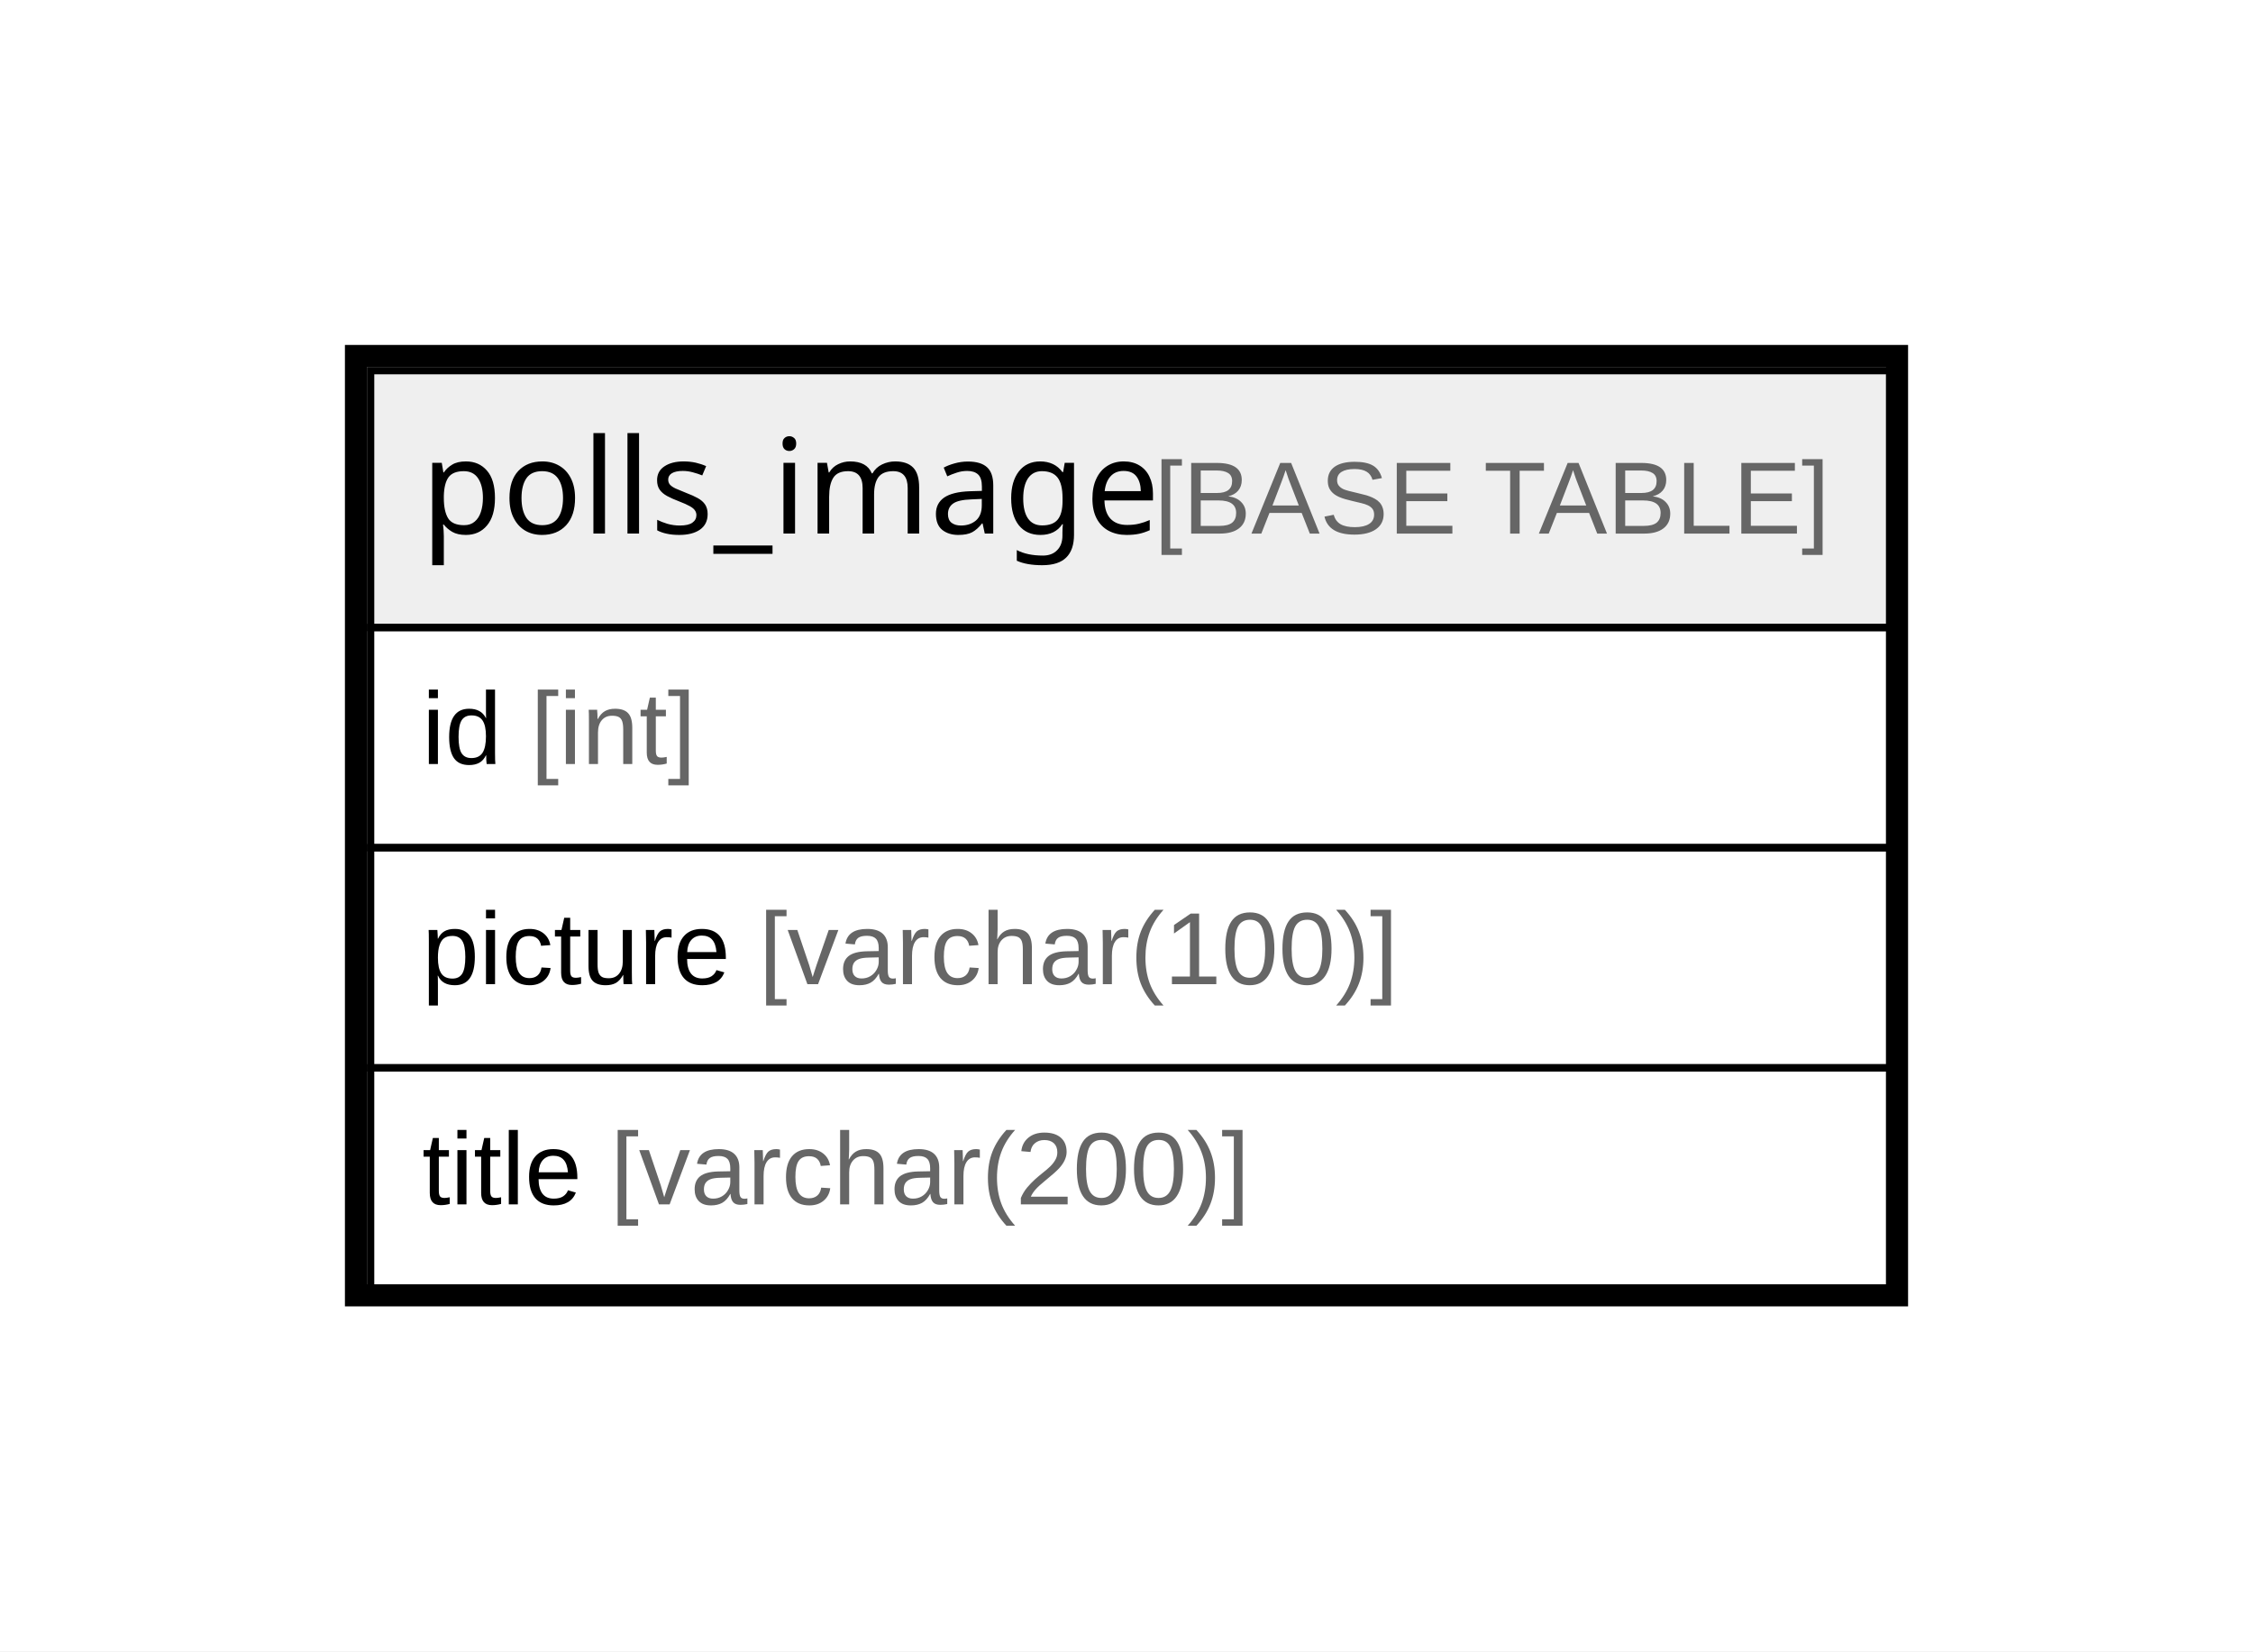
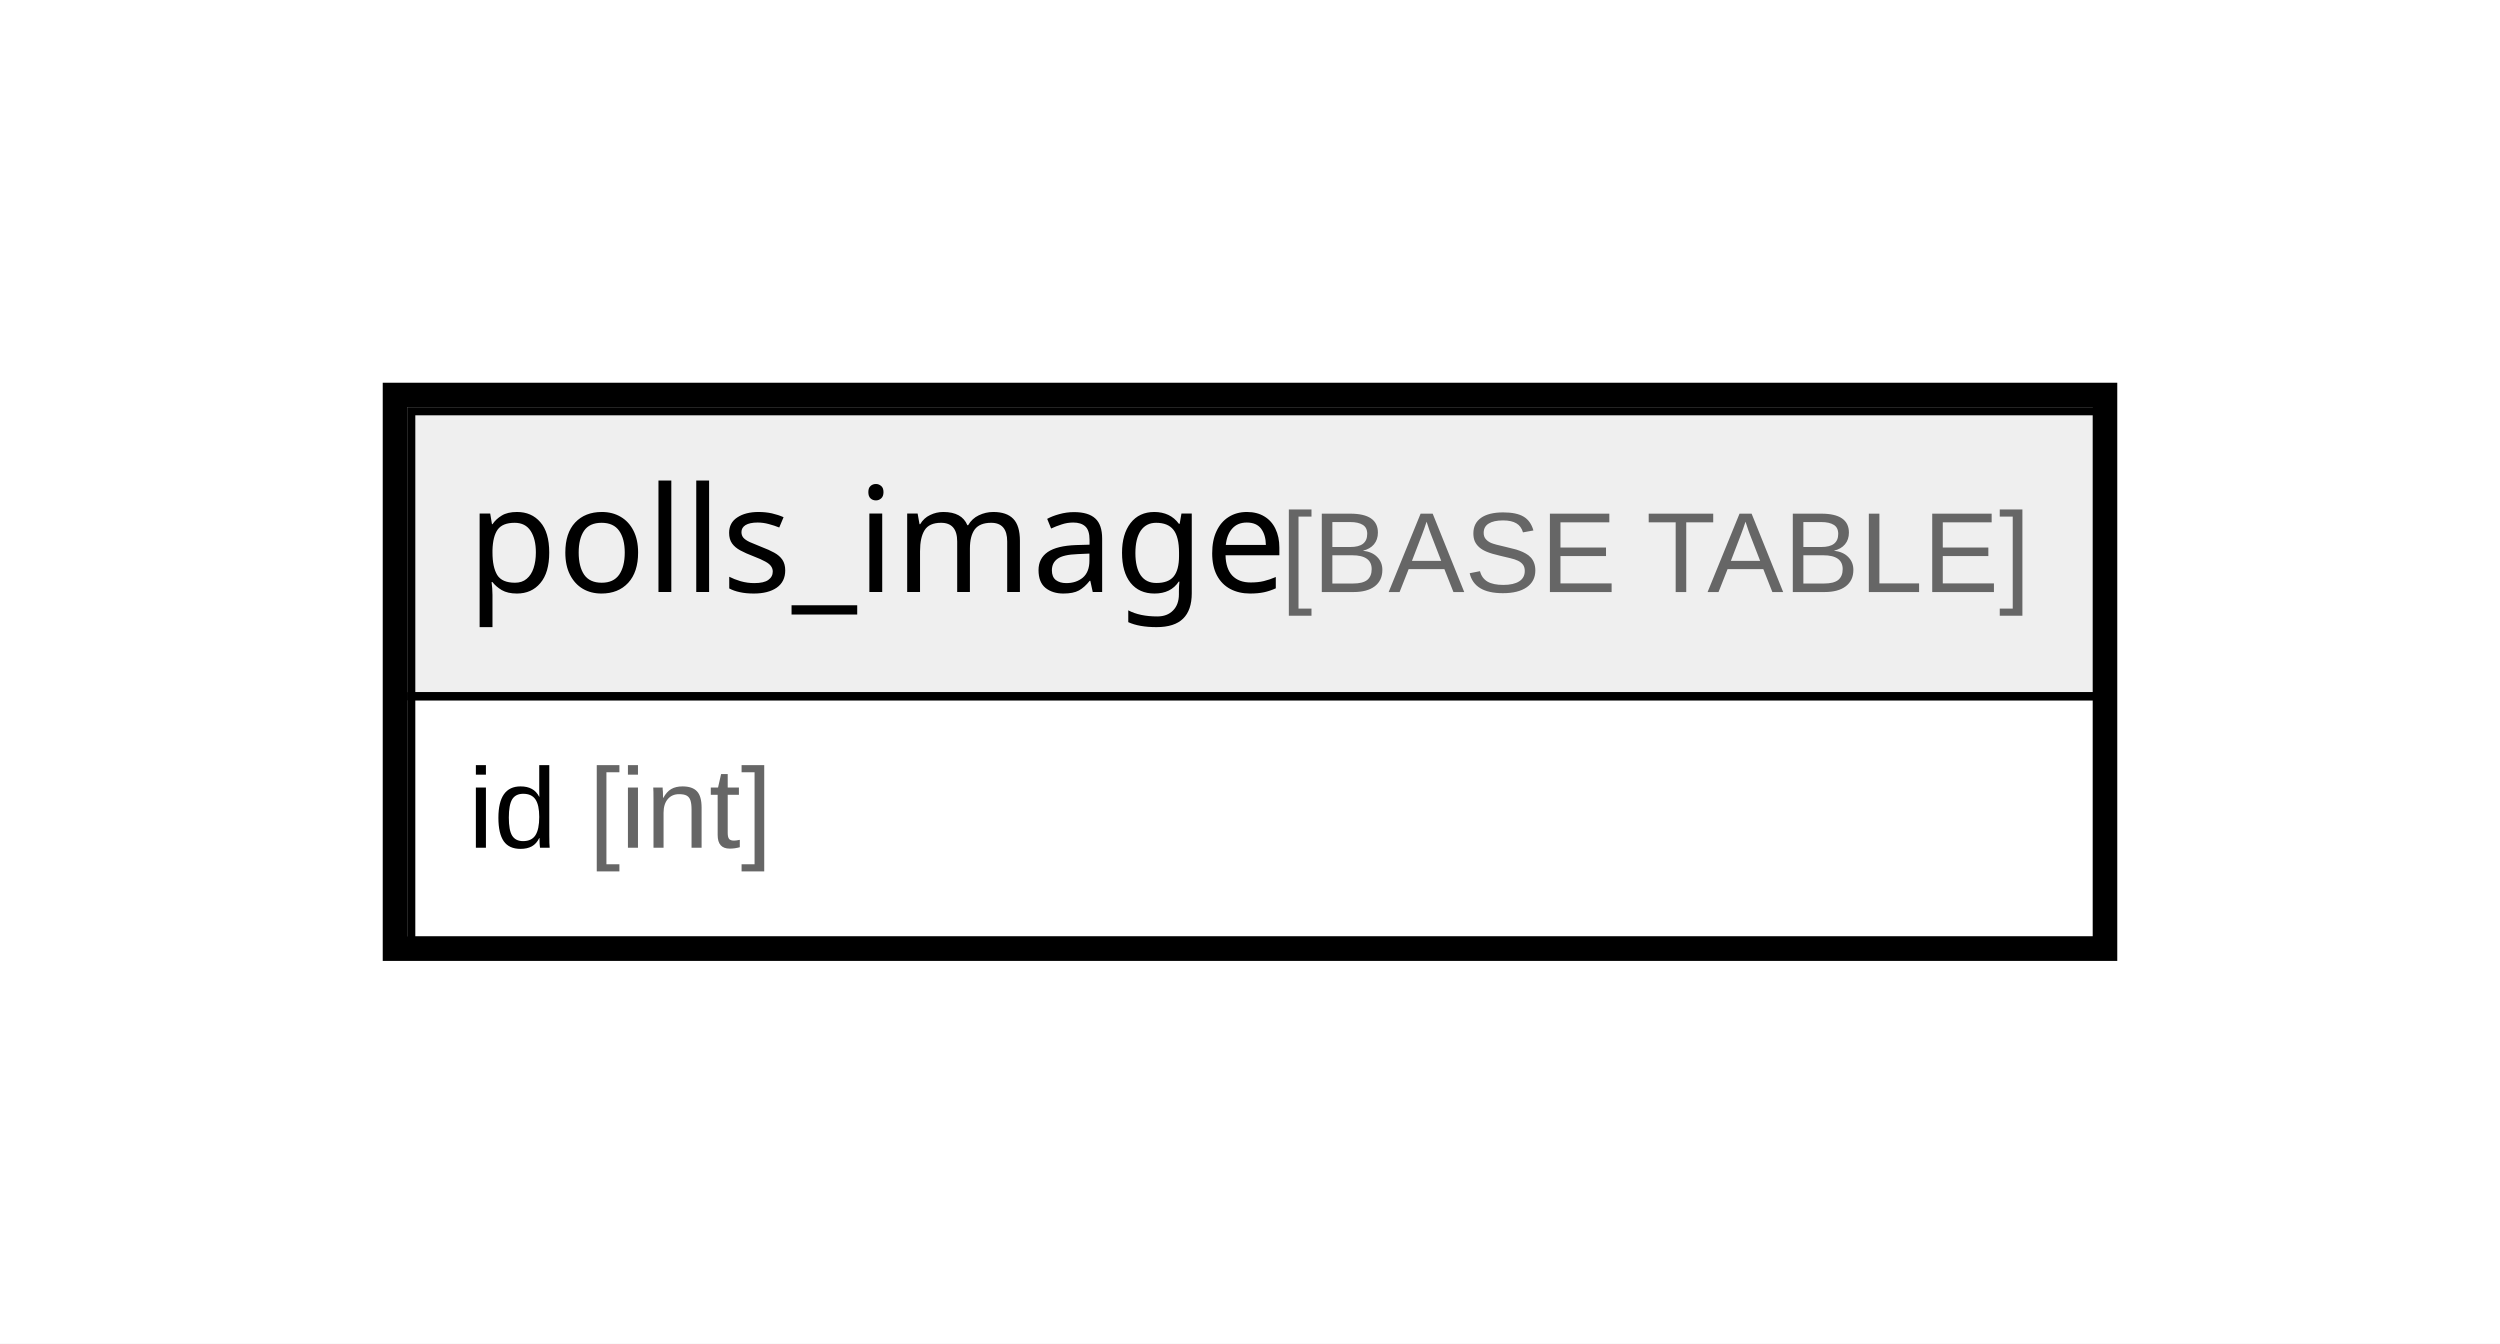
- <svg xmlns="http://www.w3.org/2000/svg" width="307pt" height="225pt" viewBox="0.00 0.00 307.00 225.00">
-   <g id="graph0" class="graph" transform="scale(1 1) rotate(0) translate(4 221)">
-     <polygon fill="#ffffff" stroke="transparent" points="-4,4 -4,-221 303,-221 303,4 -4,4" />
+ <svg xmlns="http://www.w3.org/2000/svg" width="307pt" height="165pt" viewBox="0.00 0.00 307.00 165.00">
+   <g id="graph0" class="graph" transform="scale(1 1) rotate(0) translate(4 161)">
+     <polygon fill="#ffffff" stroke="transparent" points="-4,4 -4,-161 303,-161 303,4 -4,4" />
    <g id="node1" class="node">
-       <polygon fill="#efefef" stroke="transparent" points="46.5,-135.5 46.5,-170.5 253.5,-170.5 253.5,-135.5 46.5,-135.5" />
-       <polygon fill="none" stroke="#000000" points="46.5,-135.5 46.5,-170.5 253.5,-170.5 253.5,-135.5 46.5,-135.5" />
-       <text text-anchor="start" x="53.367" y="-148.3" font-family="Arial Bold" font-size="18.00" fill="#000000">polls_image</text>
-       <text text-anchor="start" x="149.379" y="-148.3" font-family="Arial" font-size="14.00" fill="#000000"> </text>
-       <text text-anchor="start" x="153.27" y="-148.3" font-family="Arial" font-size="14.00" fill="#666666">[BASE TABLE]</text>
-       <polygon fill="none" stroke="#000000" points="46.5,-105.5 46.5,-135.5 253.5,-135.5 253.5,-105.5 46.5,-105.5" />
-       <text text-anchor="start" x="53.5" y="-116.9" font-family="Arial" font-size="14.00" fill="#000000">id </text>
-       <text text-anchor="start" x="68.28" y="-116.9" font-family="Arial" font-size="14.00" fill="#666666">[int]</text>
-       <polygon fill="none" stroke="#000000" points="46.5,-75.5 46.5,-105.5 253.5,-105.5 253.5,-75.5 46.5,-75.5" />
-       <text text-anchor="start" x="53.5" y="-86.9" font-family="Arial" font-size="14.00" fill="#000000">picture </text>
-       <text text-anchor="start" x="99.396" y="-86.9" font-family="Arial" font-size="14.00" fill="#666666">[varchar(100)]</text>
+       <polygon fill="#efefef" stroke="transparent" points="46.5,-75.5 46.5,-110.5 253.5,-110.5 253.5,-75.5 46.5,-75.5" />
+       <polygon fill="none" stroke="#000000" points="46.5,-75.5 46.5,-110.5 253.5,-110.5 253.5,-75.5 46.5,-75.5" />
+       <text text-anchor="start" x="53.367" y="-88.3" font-family="Arial Bold" font-size="18.00" fill="#000000">polls_image</text>
+       <text text-anchor="start" x="149.379" y="-88.3" font-family="Arial" font-size="14.00" fill="#000000"> </text>
+       <text text-anchor="start" x="153.27" y="-88.3" font-family="Arial" font-size="14.00" fill="#666666">[BASE TABLE]</text>
      <polygon fill="none" stroke="#000000" points="46.5,-45.5 46.5,-75.5 253.5,-75.5 253.5,-45.5 46.5,-45.5" />
-       <text text-anchor="start" x="53.5" y="-56.9" font-family="Arial" font-size="14.00" fill="#000000">title </text>
-       <text text-anchor="start" x="79.168" y="-56.9" font-family="Arial" font-size="14.00" fill="#666666">[varchar(200)]</text>
-       <polygon fill="none" stroke="#000000" stroke-width="3" points="44.5,-44.5 44.5,-172.5 254.5,-172.5 254.5,-44.5 44.5,-44.5" />
+       <text text-anchor="start" x="53.5" y="-56.9" font-family="Arial" font-size="14.00" fill="#000000">id </text>
+       <text text-anchor="start" x="68.28" y="-56.9" font-family="Arial" font-size="14.00" fill="#666666">[int]</text>
+       <polygon fill="none" stroke="#000000" stroke-width="3" points="44.5,-44.5 44.5,-112.5 254.5,-112.5 254.5,-44.5 44.5,-44.5" />
    </g>
  </g>
</svg>
